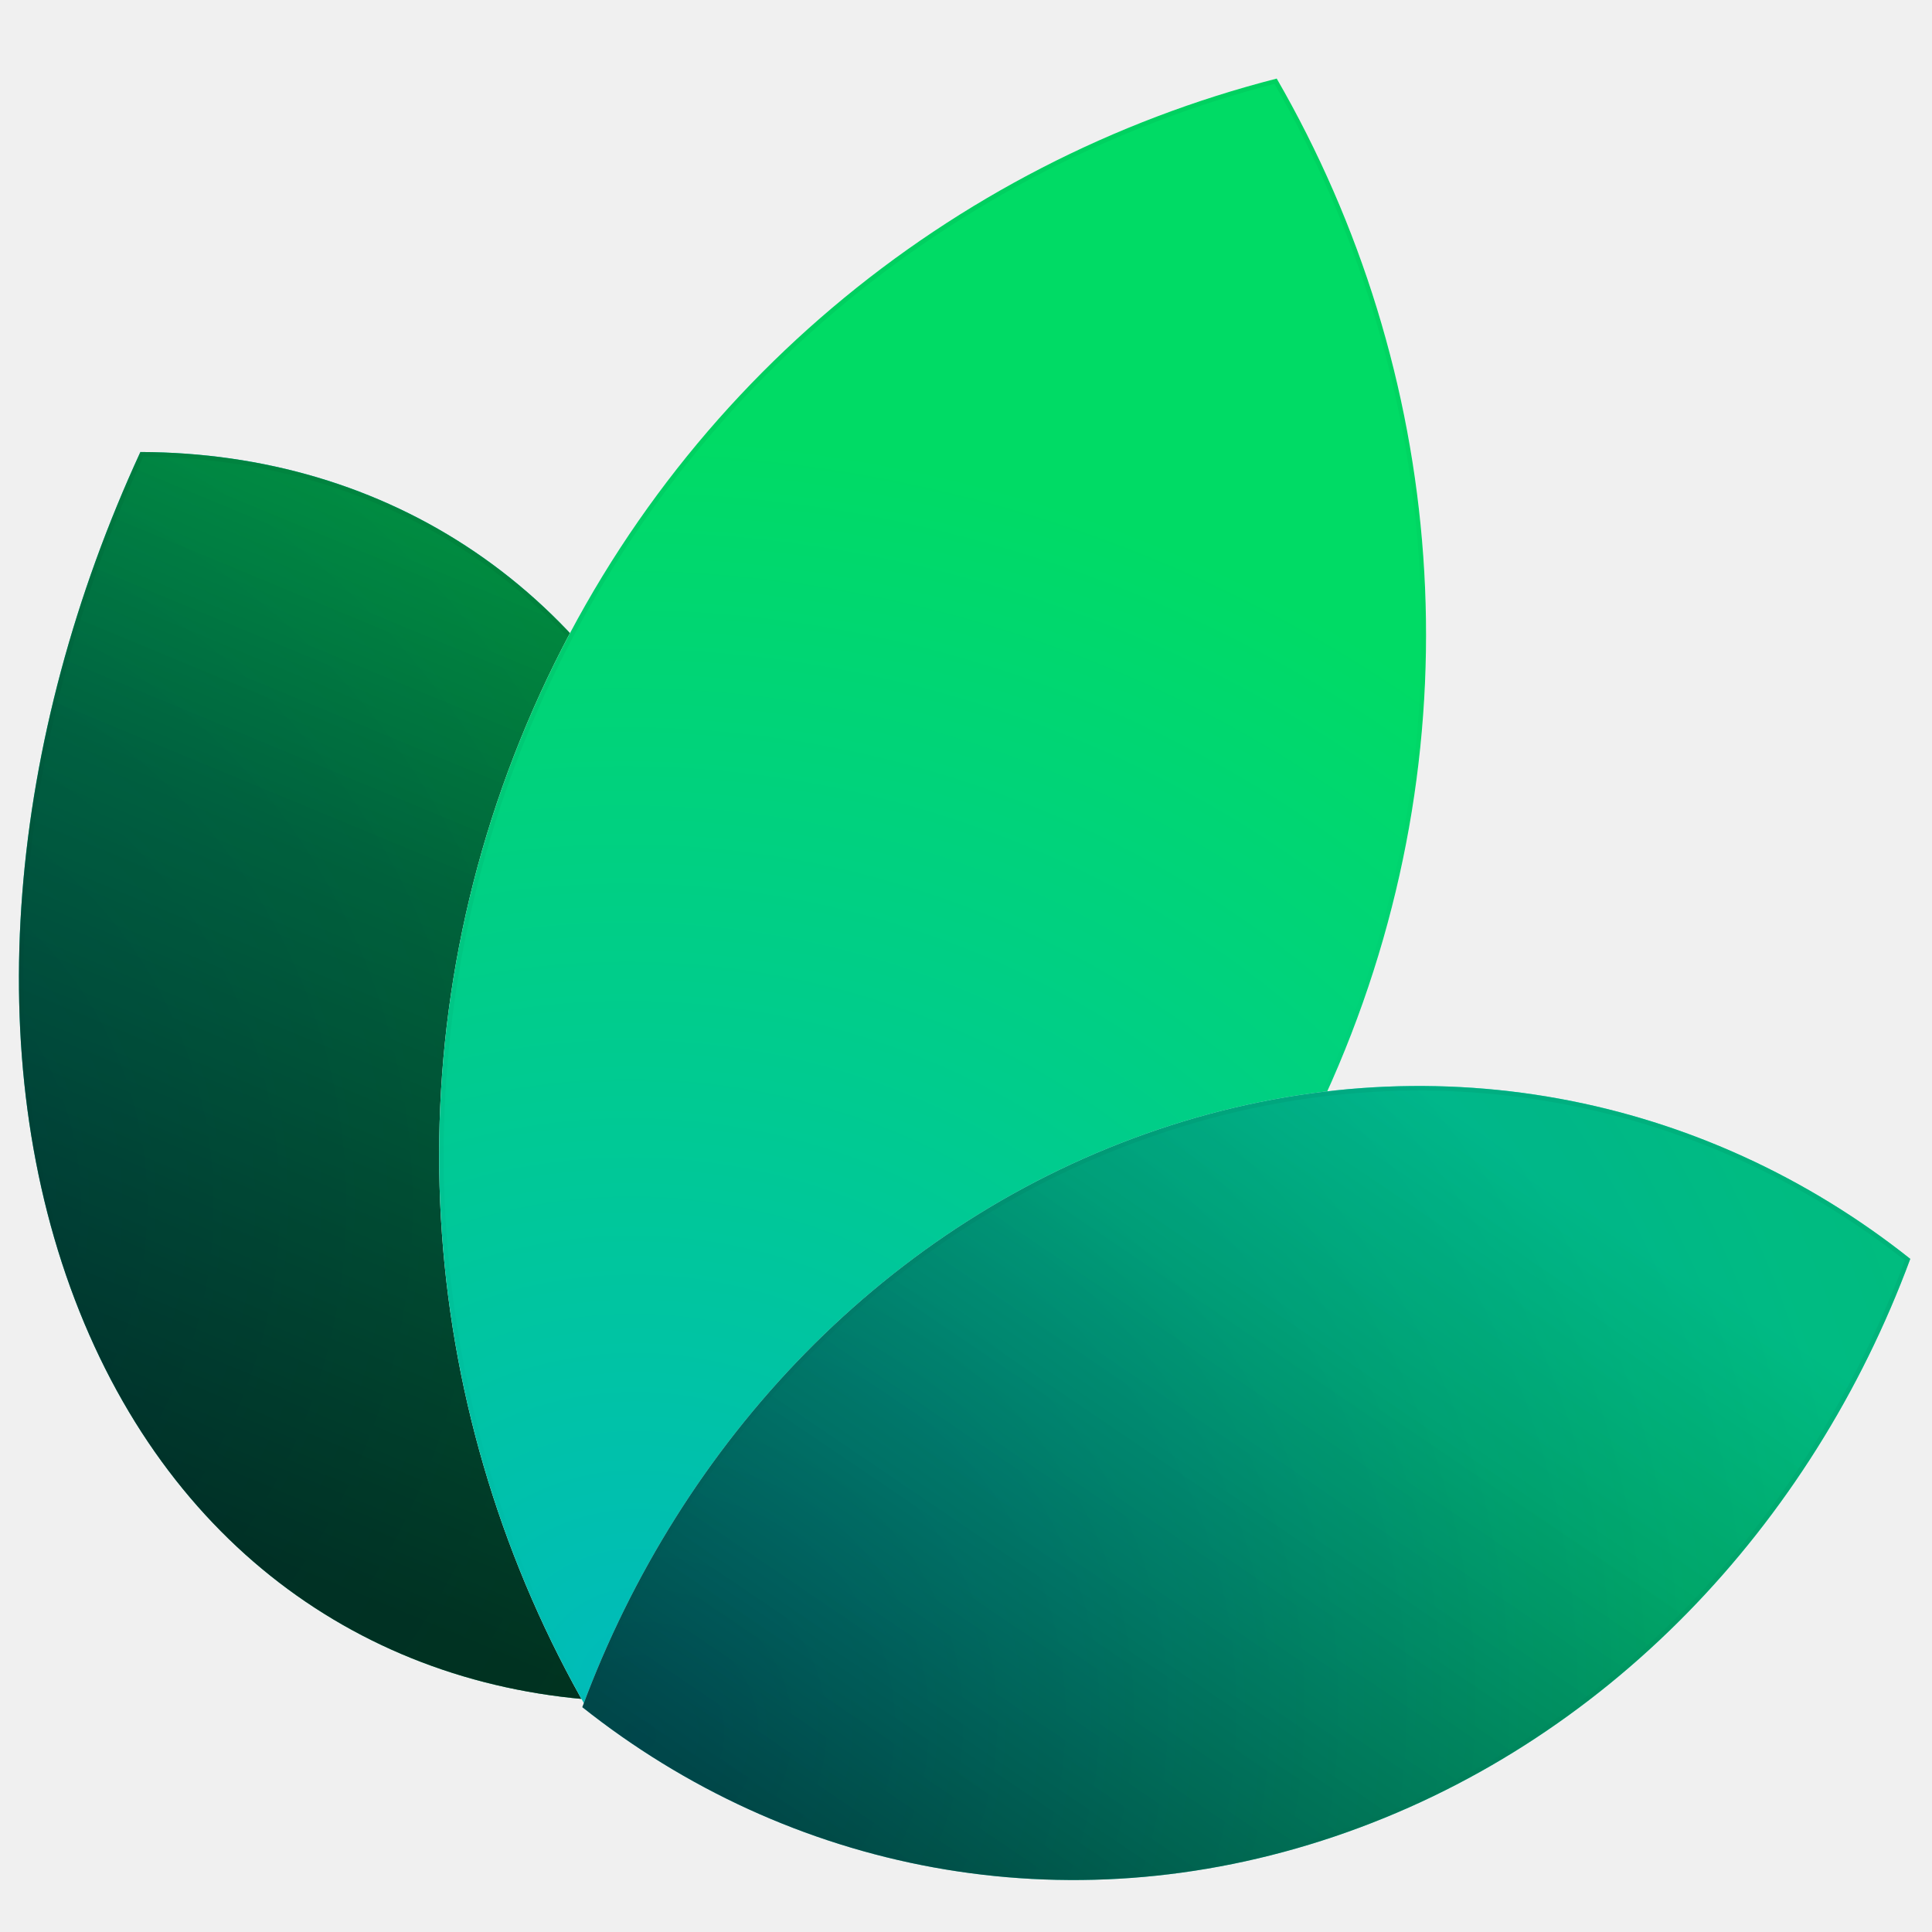
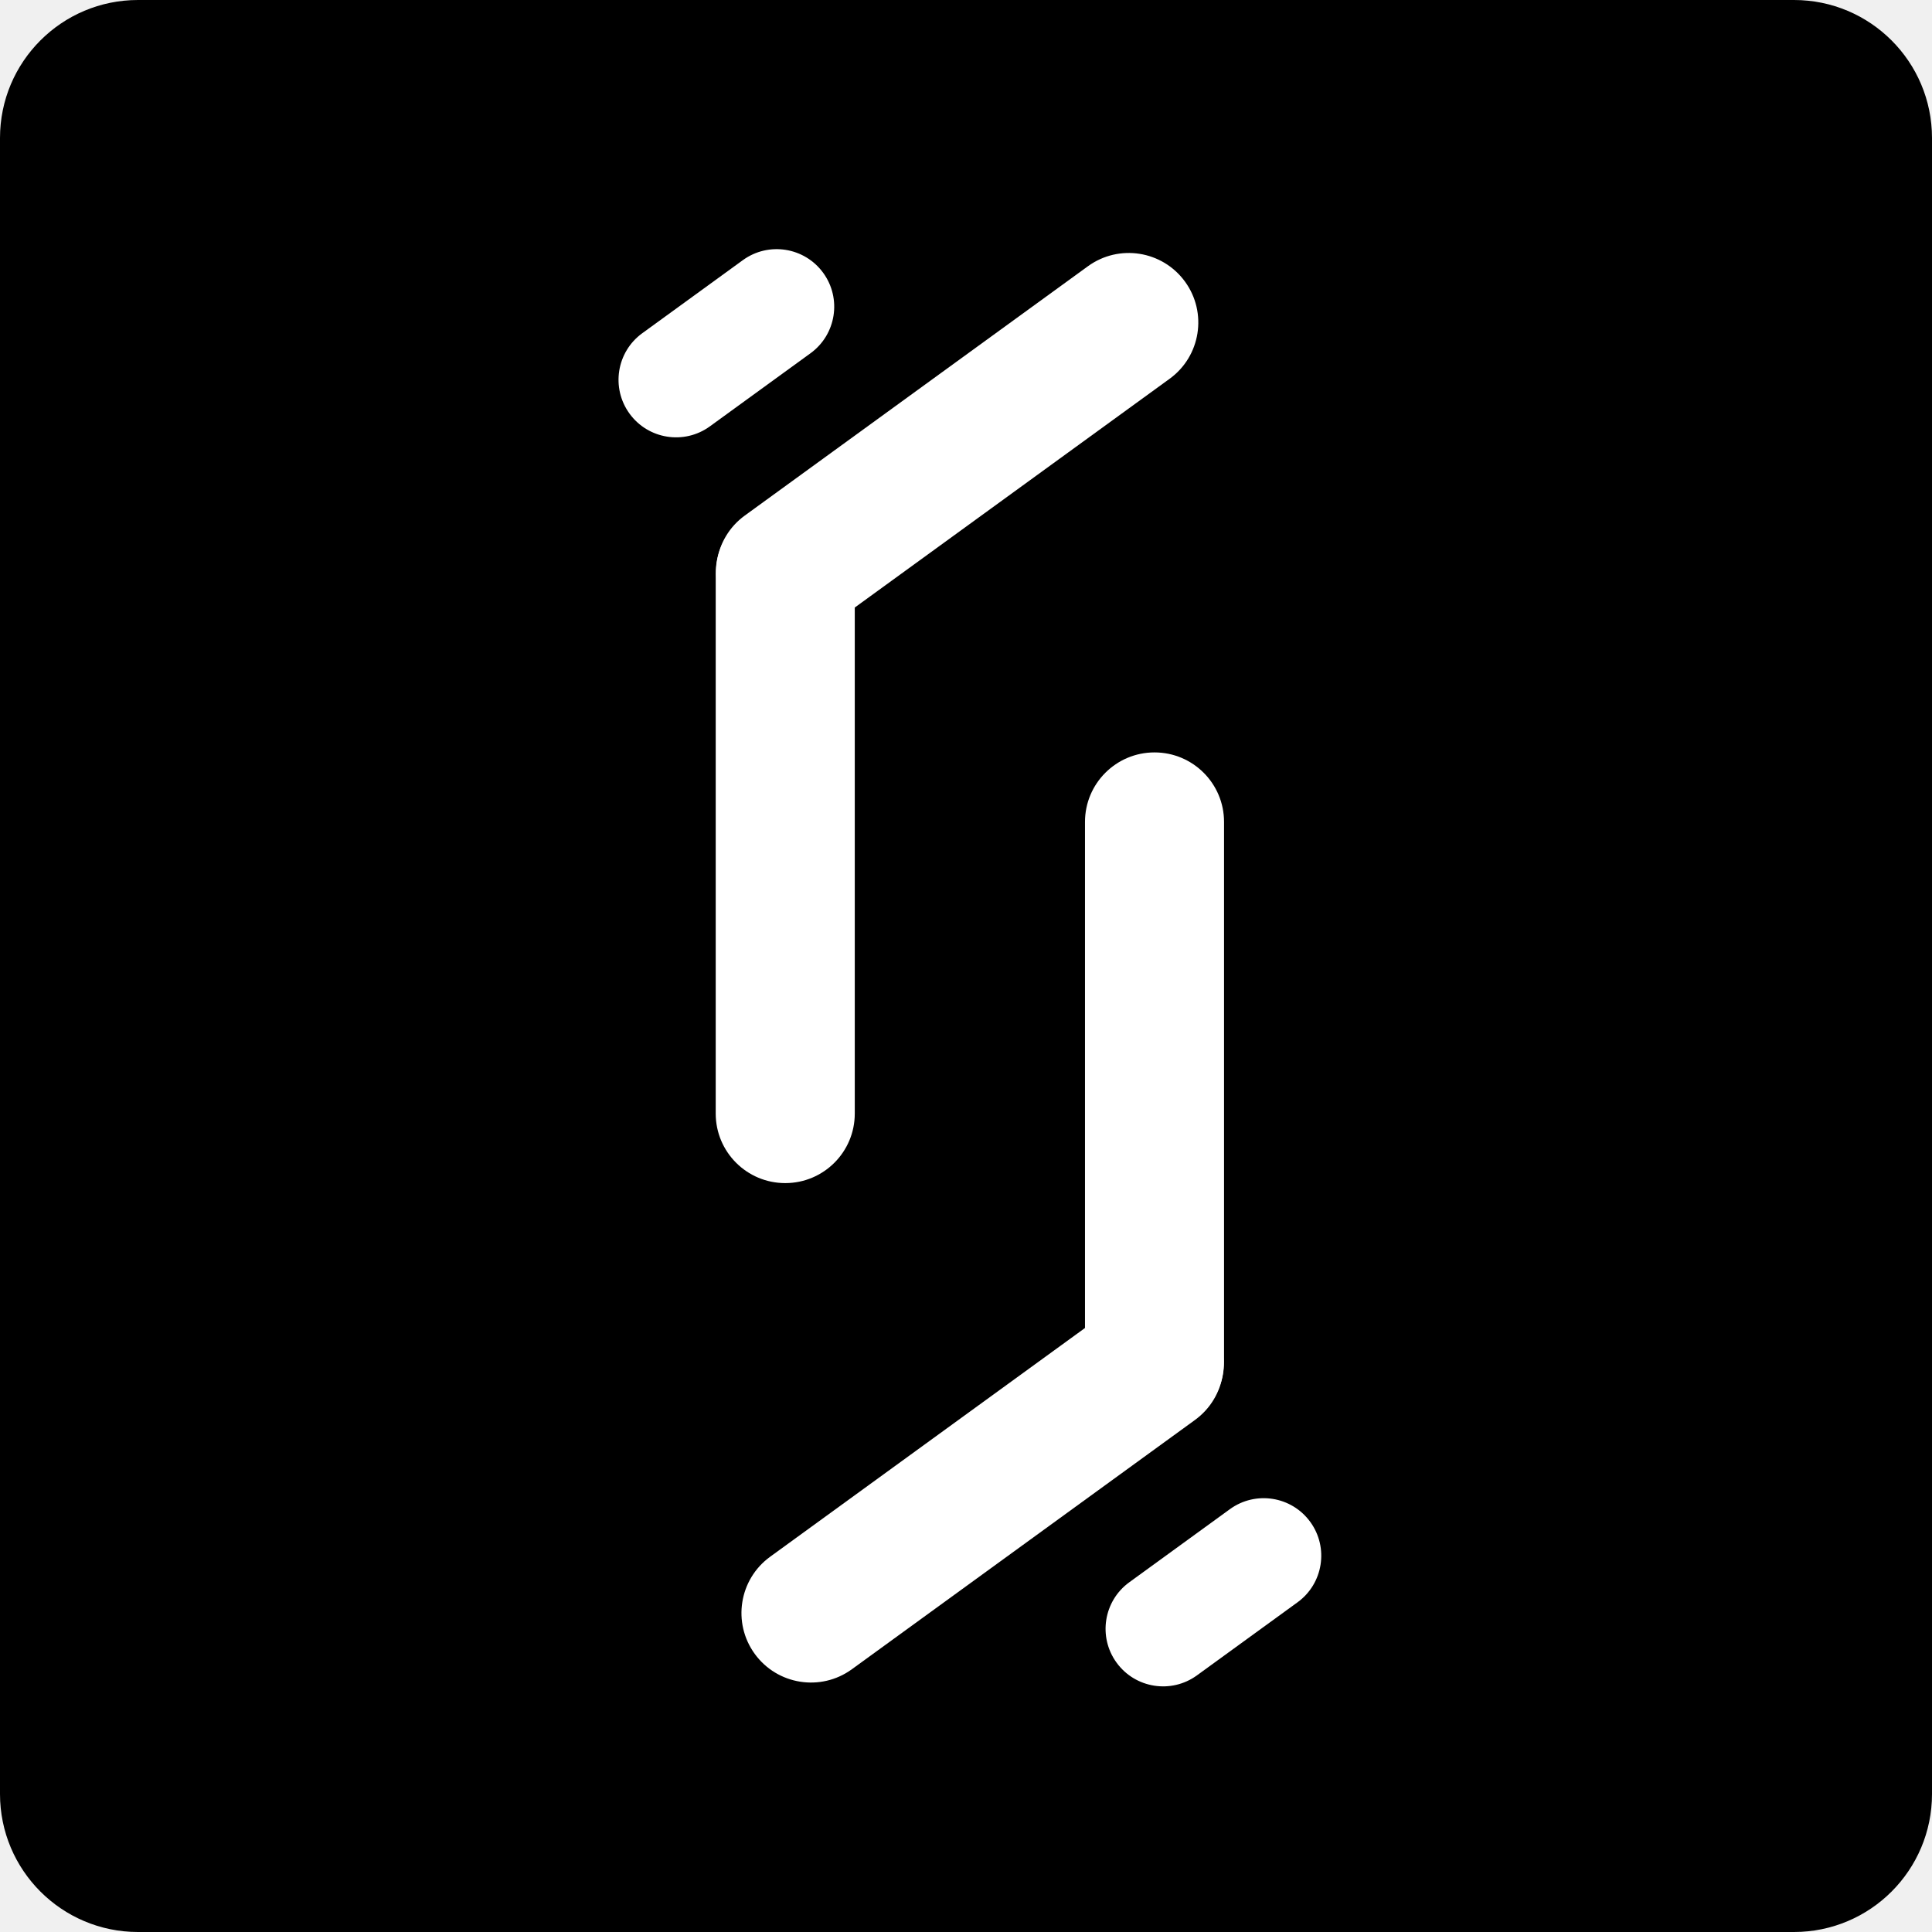
- <svg xmlns="http://www.w3.org/2000/svg" width="24" height="24" viewBox="0 0 24 24" fill="none">
-   <path d="M7.953 21.139C4.896 21.13 2.255 19.458 0.987 16.29C-0.28 13.121 0.109 9.163 1.744 5.615C4.801 5.624 7.442 7.296 8.71 10.465C9.977 13.633 9.588 17.591 7.953 21.139Z" fill="white" />
-   <path d="M7.953 21.139C4.896 21.13 2.255 19.458 0.987 16.29C-0.28 13.121 0.109 9.163 1.744 5.615C4.801 5.624 7.442 7.296 8.71 10.465C9.977 13.633 9.588 17.591 7.953 21.139Z" fill="url(#paint0_radial_101_2703)" />
-   <path d="M7.953 21.139C4.896 21.13 2.255 19.458 0.987 16.29C-0.28 13.121 0.109 9.163 1.744 5.615C4.801 5.624 7.442 7.296 8.71 10.465C9.977 13.633 9.588 17.591 7.953 21.139Z" fill="black" fill-opacity="0.5" style="mix-blend-mode:hard-light" />
-   <path d="M7.953 21.139C4.896 21.13 2.255 19.458 0.987 16.29C-0.28 13.121 0.109 9.163 1.744 5.615C4.801 5.624 7.442 7.296 8.71 10.465C9.977 13.633 9.588 17.591 7.953 21.139Z" fill="url(#paint1_linear_101_2703)" fill-opacity="0.5" style="mix-blend-mode:hard-light" />
-   <path d="M8.684 10.476C9.945 13.63 9.561 17.572 7.935 21.111C4.897 21.096 2.274 19.431 1.013 16.279C-0.248 13.124 0.136 9.182 1.762 5.643C4.8 5.659 7.423 7.324 8.684 10.476Z" stroke="url(#paint2_linear_101_2703)" stroke-opacity="0.05" stroke-width="0.056" />
-   <path d="M7.31 21.257C11.354 20.221 14.884 17.375 16.628 13.236C18.373 9.097 17.945 4.587 15.86 0.976C11.816 2.012 8.287 4.858 6.542 8.998C4.797 13.137 5.225 17.646 7.31 21.257Z" fill="white" />
-   <path d="M7.31 21.257C11.354 20.221 14.884 17.375 16.628 13.236C18.373 9.097 17.945 4.587 15.86 0.976C11.816 2.012 8.287 4.858 6.542 8.998C4.797 13.137 5.225 17.646 7.31 21.257Z" fill="url(#paint3_radial_101_2703)" />
-   <path d="M16.603 13.225C14.864 17.349 11.351 20.187 7.324 21.225C5.253 17.624 4.829 13.132 6.568 9.009C8.306 4.885 11.819 2.047 15.846 1.009C17.918 4.61 18.341 9.101 16.603 13.225Z" stroke="url(#paint4_linear_101_2703)" stroke-opacity="0.05" stroke-width="0.056" />
-   <path d="M7.234 21.207C9.789 23.237 13.21 23.951 16.577 22.814C19.944 21.677 22.506 18.945 23.73 15.638C21.175 13.608 17.754 12.894 14.387 14.031C11.02 15.168 8.458 17.901 7.234 21.207Z" fill="white" />
-   <path d="M7.234 21.207C9.789 23.237 13.21 23.951 16.577 22.814C19.944 21.677 22.506 18.945 23.73 15.638C21.175 13.608 17.754 12.894 14.387 14.031C11.02 15.168 8.458 17.901 7.234 21.207Z" fill="url(#paint5_radial_101_2703)" />
-   <path d="M7.234 21.207C9.789 23.237 13.21 23.951 16.577 22.814C19.944 21.677 22.506 18.945 23.73 15.638C21.175 13.608 17.754 12.894 14.387 14.031C11.02 15.168 8.458 17.901 7.234 21.207Z" fill="black" fill-opacity="0.2" style="mix-blend-mode:hard-light" />
-   <path d="M7.234 21.207C9.789 23.237 13.21 23.951 16.577 22.814C19.944 21.677 22.506 18.945 23.73 15.638C21.175 13.608 17.754 12.894 14.387 14.031C11.02 15.168 8.458 17.901 7.234 21.207Z" fill="url(#paint6_linear_101_2703)" fill-opacity="0.5" style="mix-blend-mode:hard-light" />
-   <path d="M16.568 22.787C13.218 23.918 9.814 23.212 7.267 21.198C8.492 17.907 11.044 15.189 14.396 14.058C17.747 12.927 21.15 13.633 23.697 15.648C22.472 18.938 19.92 21.656 16.568 22.787Z" stroke="url(#paint7_linear_101_2703)" stroke-opacity="0.05" stroke-width="0.056" />
-   <defs>
-     <radialGradient id="paint0_radial_101_2703" cx="0" cy="0" r="1" gradientUnits="userSpaceOnUse" gradientTransform="translate(-3.00503 15.023) rotate(-10.029) scale(17.9572 17.784)">
-       <stop stop-color="#00B0BB" />
-       <stop offset="1" stop-color="#00DB65" />
-     </radialGradient>
-     <linearGradient id="paint1_linear_101_2703" x1="7.39" y1="4.813" x2="1.63" y2="18.689" gradientUnits="userSpaceOnUse">
-       <stop stop-color="#18E299" />
-       <stop offset="1" />
-     </linearGradient>
-     <linearGradient id="paint2_linear_101_2703" x1="7.948" y1="8.016" x2="1.761" y2="18.746" gradientUnits="userSpaceOnUse">
-       <stop />
-       <stop offset="1" stop-opacity="0" />
-     </linearGradient>
-     <radialGradient id="paint3_radial_101_2703" cx="0" cy="0" r="1" gradientUnits="userSpaceOnUse" gradientTransform="translate(8.11404 20.8822) rotate(-75.7542) scale(21.6246 23.7772)">
-       <stop stop-color="#00BBBB" />
-       <stop offset="0.713" stop-color="#00DB65" />
-     </radialGradient>
-     <linearGradient id="paint4_linear_101_2703" x1="7.602" y1="5.871" x2="15.556" y2="16.372" gradientUnits="userSpaceOnUse">
-       <stop />
-       <stop offset="1" stop-opacity="0" />
-     </linearGradient>
-     <radialGradient id="paint5_radial_101_2703" cx="0" cy="0" r="1" gradientUnits="userSpaceOnUse" gradientTransform="translate(7.84537 21.5181) rotate(-20.3525) scale(18.5603 17.32)">
-       <stop stop-color="#00B0BB" />
-       <stop offset="1" stop-color="#00DB65" />
-     </radialGradient>
-     <linearGradient id="paint6_linear_101_2703" x1="16.808" y1="13.007" x2="10.041" y2="22.994" gradientUnits="userSpaceOnUse">
-       <stop stop-color="#00B1BC" />
-       <stop offset="1" />
-     </linearGradient>
-     <linearGradient id="paint7_linear_101_2703" x1="16.808" y1="13.007" x2="14.169" y2="23.841" gradientUnits="userSpaceOnUse">
-       <stop />
-       <stop offset="1" stop-opacity="0" />
-     </linearGradient>
-   </defs>
+ <svg xmlns="http://www.w3.org/2000/svg" width="280" height="280" viewBox="0 0 280 280" fill="none">
+   <path d="M0 20C0 8.954 8.954 0 20 0H260C271.046 0 280 8.954 280 20V260C280 271.046 271.046 280 260 280H20C8.954 280 0 271.046 0 260V20Z" fill="black" />
+   <rect x="103.727" y="73.05" width="20.153" height="98.414" rx="10.076" fill="white" />
+   <rect x="111.633" y="96.945" width="20.153" height="81.62" rx="10.076" transform="rotate(-126 111.633 96.9453)" fill="white" />
+   <rect x="114.406" y="32.801" width="16.68" height="34.7" rx="8.34" transform="rotate(54 114.406 32.8008)" fill="white" />
+   <rect x="177.398" y="207.459" width="20.153" height="98.414" rx="10.076" transform="rotate(180 177.398 207.459)" fill="white" />
+   <rect x="169.492" y="183.565" width="20.153" height="81.62" rx="10.076" transform="rotate(54 169.492 183.565)" fill="white" />
+   <rect x="166.723" y="247.71" width="16.68" height="34.7" rx="8.34" transform="rotate(-126 166.723 247.71)" fill="white" />
</svg>
